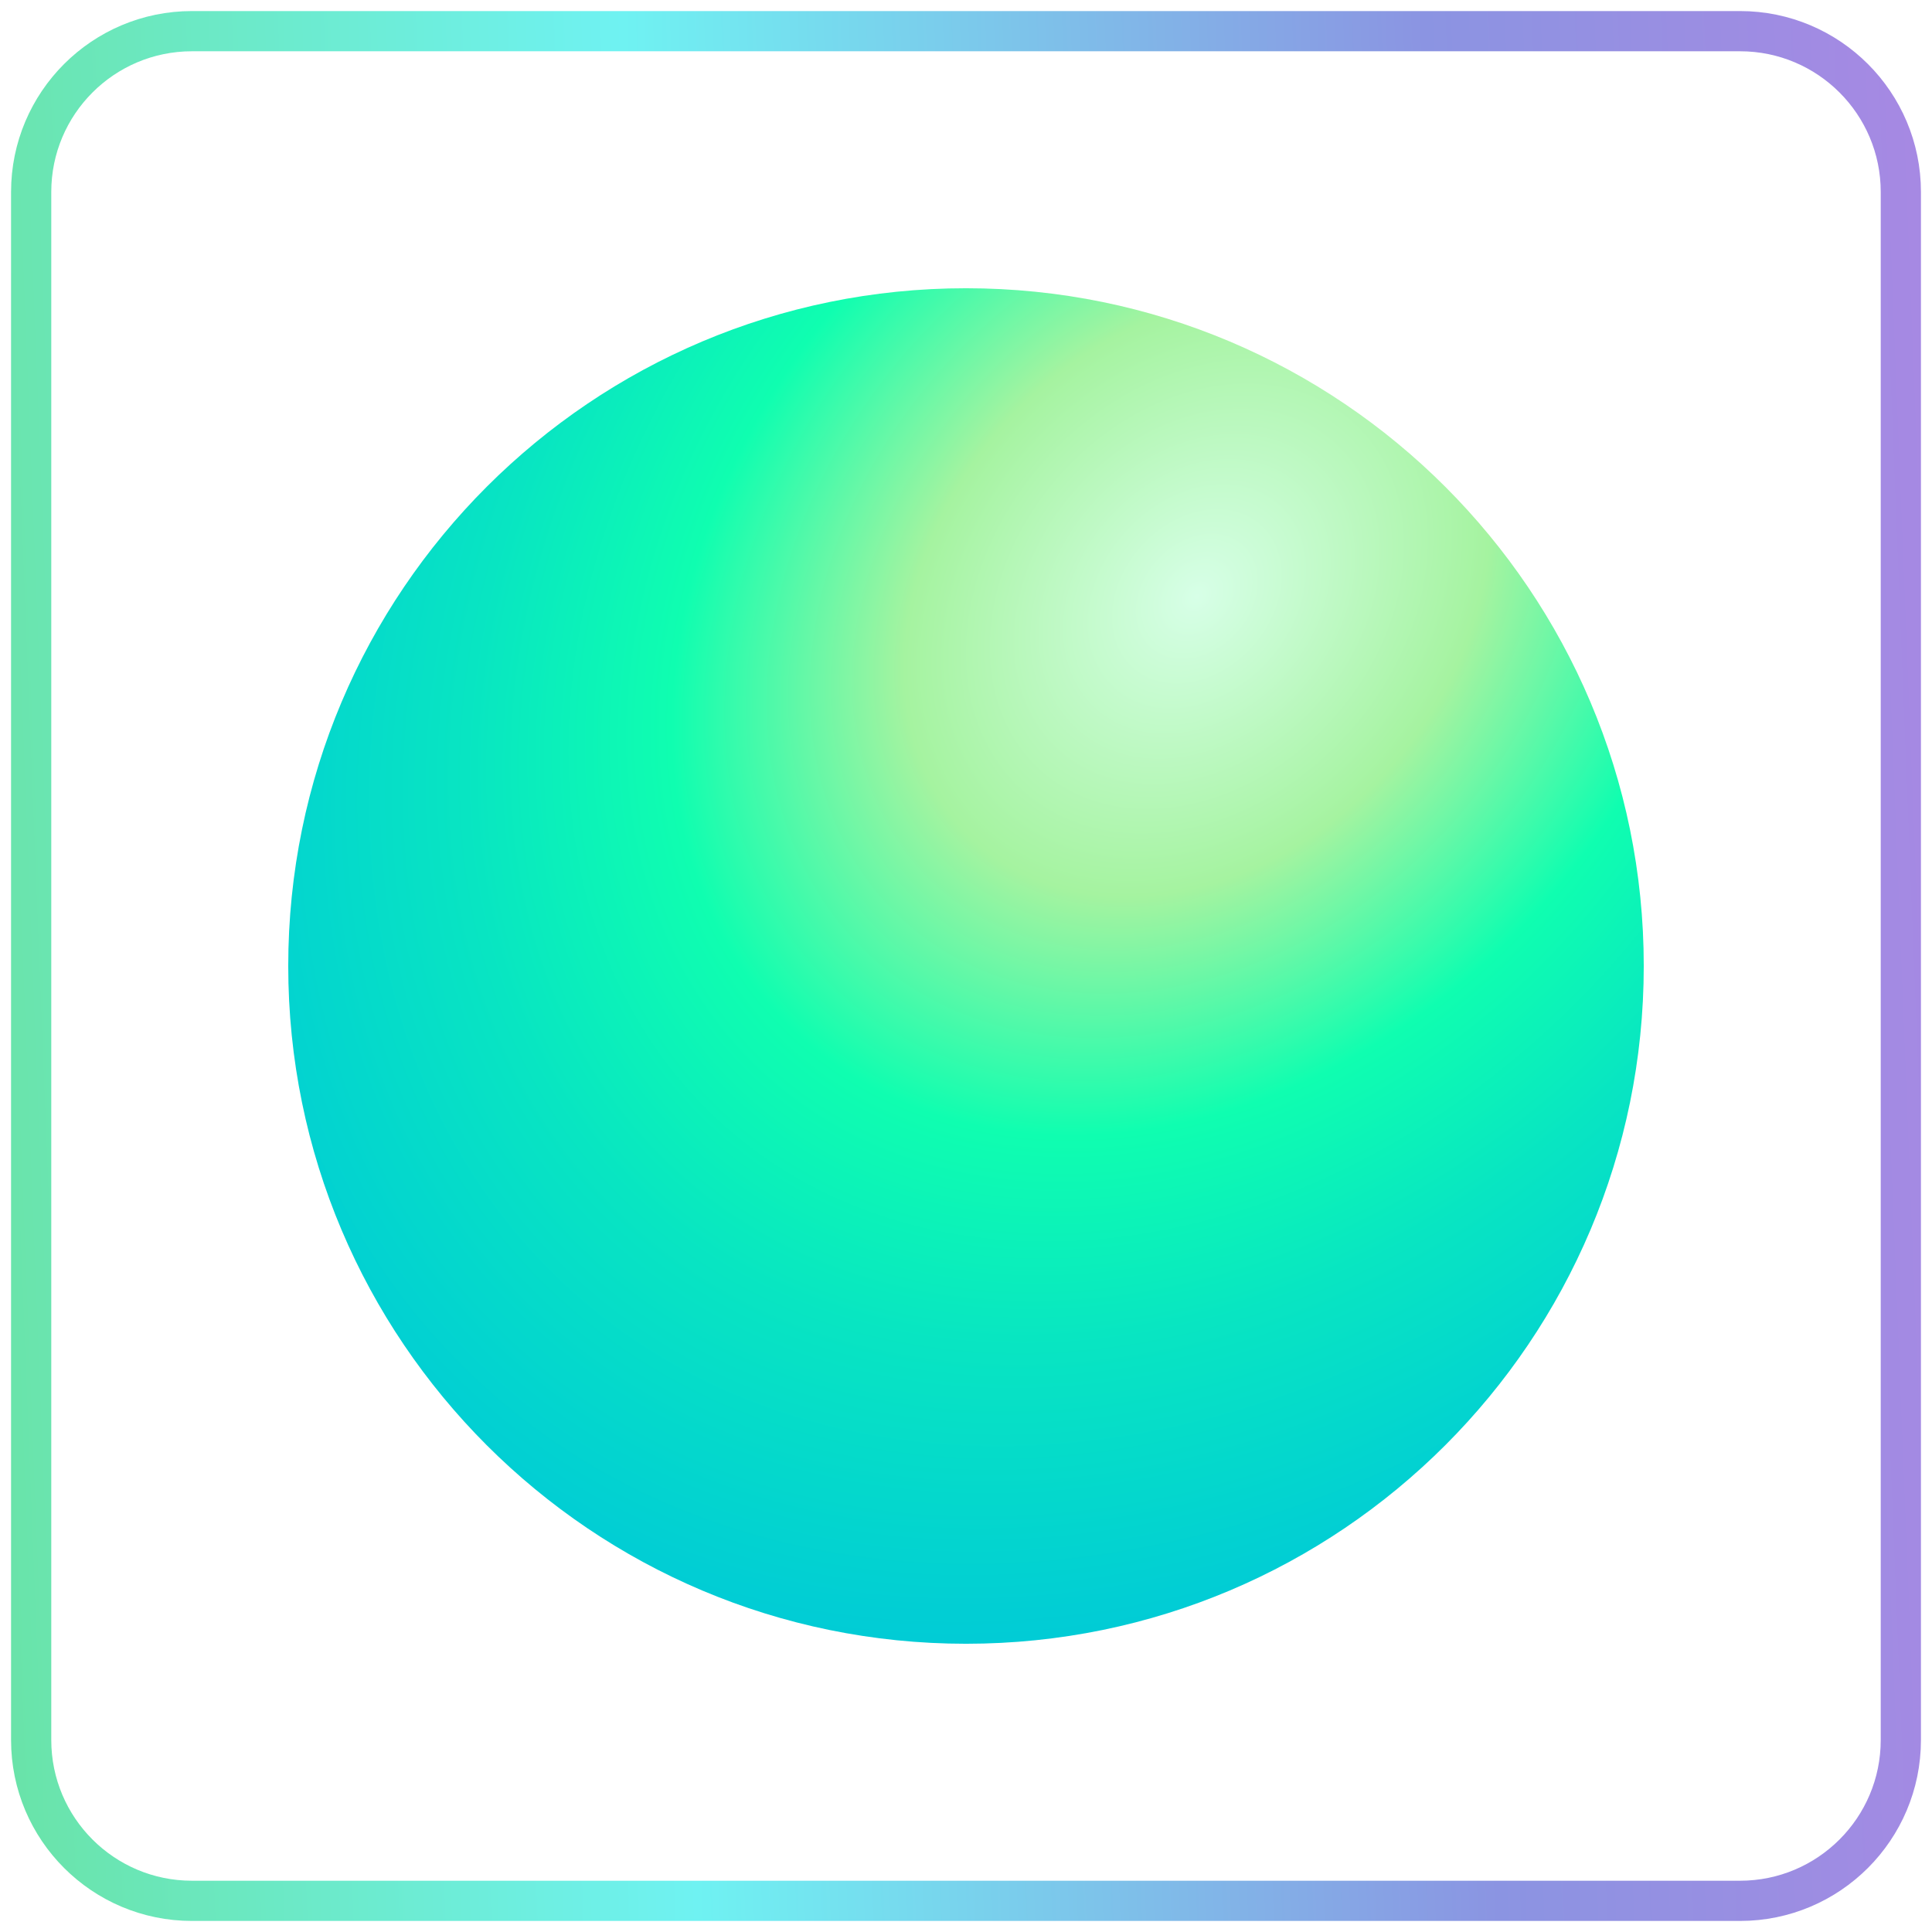
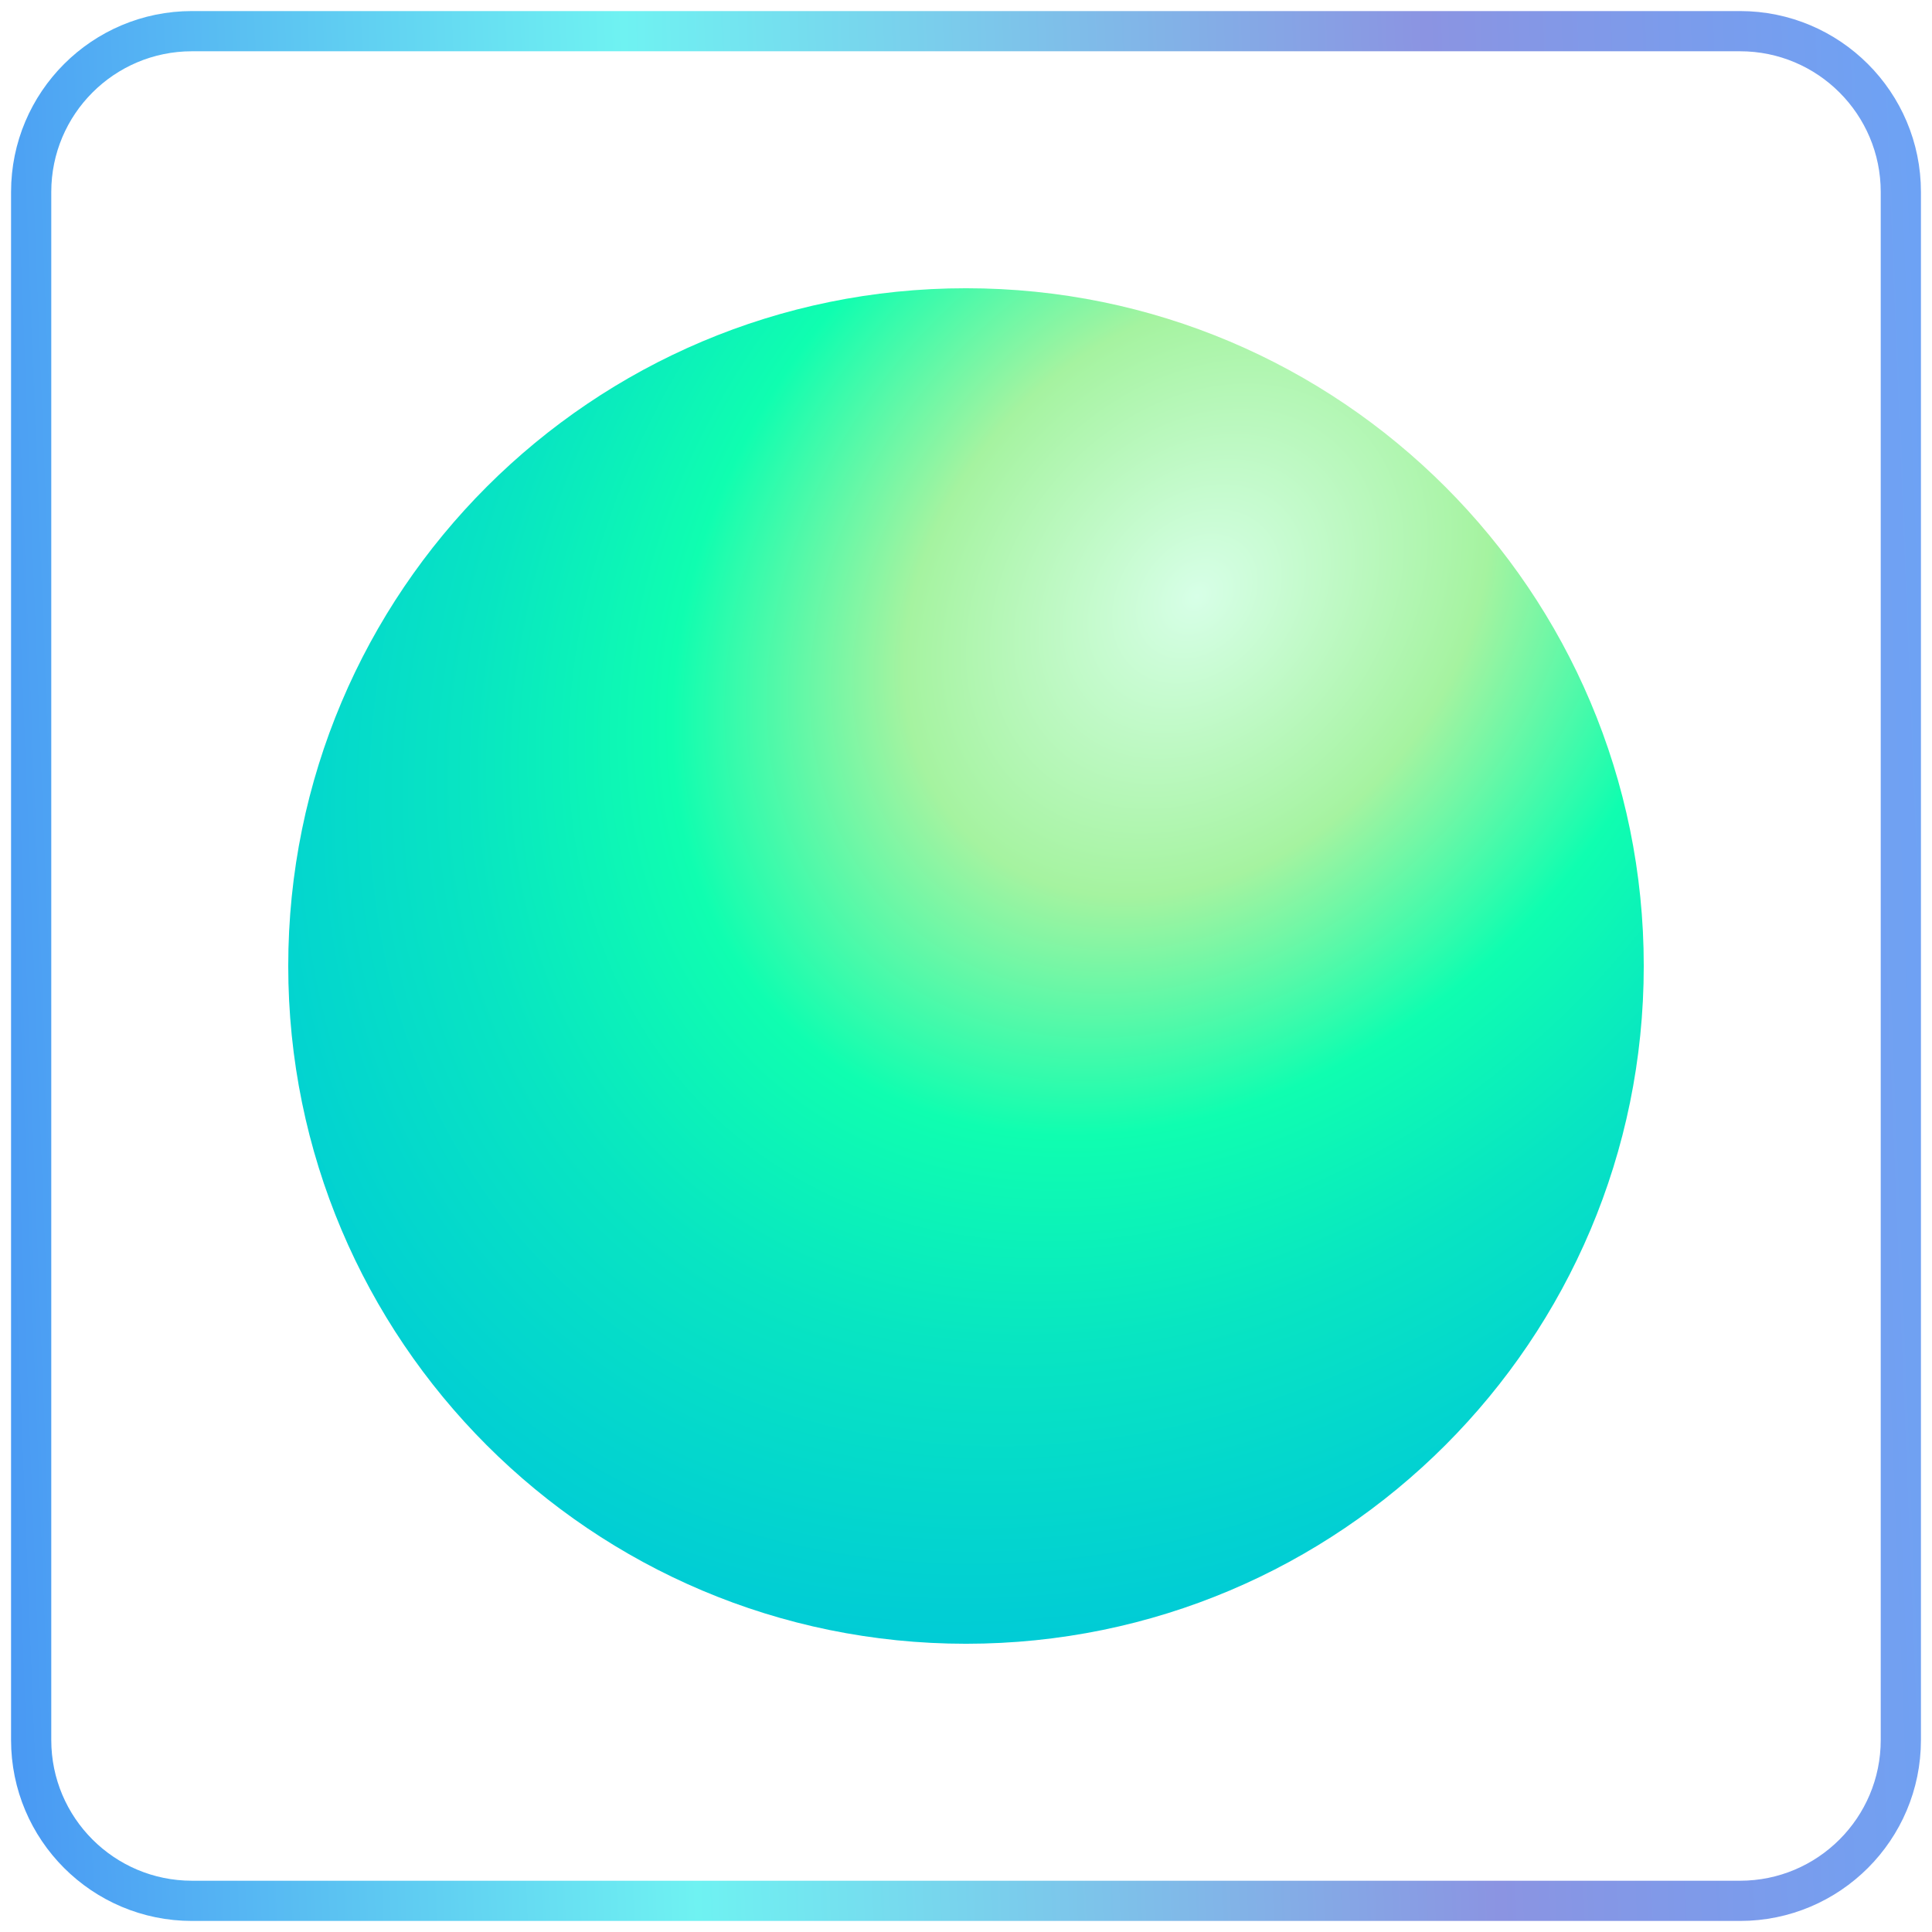
<svg xmlns="http://www.w3.org/2000/svg" width="124" height="124" viewBox="0 0 124 124" fill="none">
  <rect x="2" y="2" width="120" height="120" rx="10.323" stroke="url(#paint0_linear_382_6894)" stroke-width="2.581" />
  <circle cx="62" cy="62" r="43.5" fill="url(#paint1_radial_382_6894)" />
  <defs>
    <linearGradient id="paint0_linear_382_6894" x1="135.303" y1="62" x2="-10.53" y2="67.799" gradientUnits="userSpaceOnUse">
-       <stop stop-color="#AF85E3" />
+       <stop stop-color="#63A7FA" />
      <stop offset="0.284" stop-color="#8B94E2" />
      <stop offset="0.636" stop-color="#6FF2F2" />
-       <stop offset="1" stop-color="#68E099" />
+       <stop offset="1" stop-color="#4185F3" />
    </linearGradient>
    <radialGradient id="paint1_radial_382_6894" cx="0" cy="0" r="1" gradientUnits="userSpaceOnUse" gradientTransform="translate(76.6812 38.6187) rotate(132.33) scale(74.2871 58.8029)">
      <stop stop-color="#D7FFE7" />
      <stop offset="0.281" stop-color="#A5F3A0" />
      <stop offset="0.506" stop-color="#0FFEB0" />
      <stop offset="0.704" stop-color="#08E5C2" />
      <stop offset="1" stop-color="#00CAD7" />
    </radialGradient>
  </defs>
</svg>
